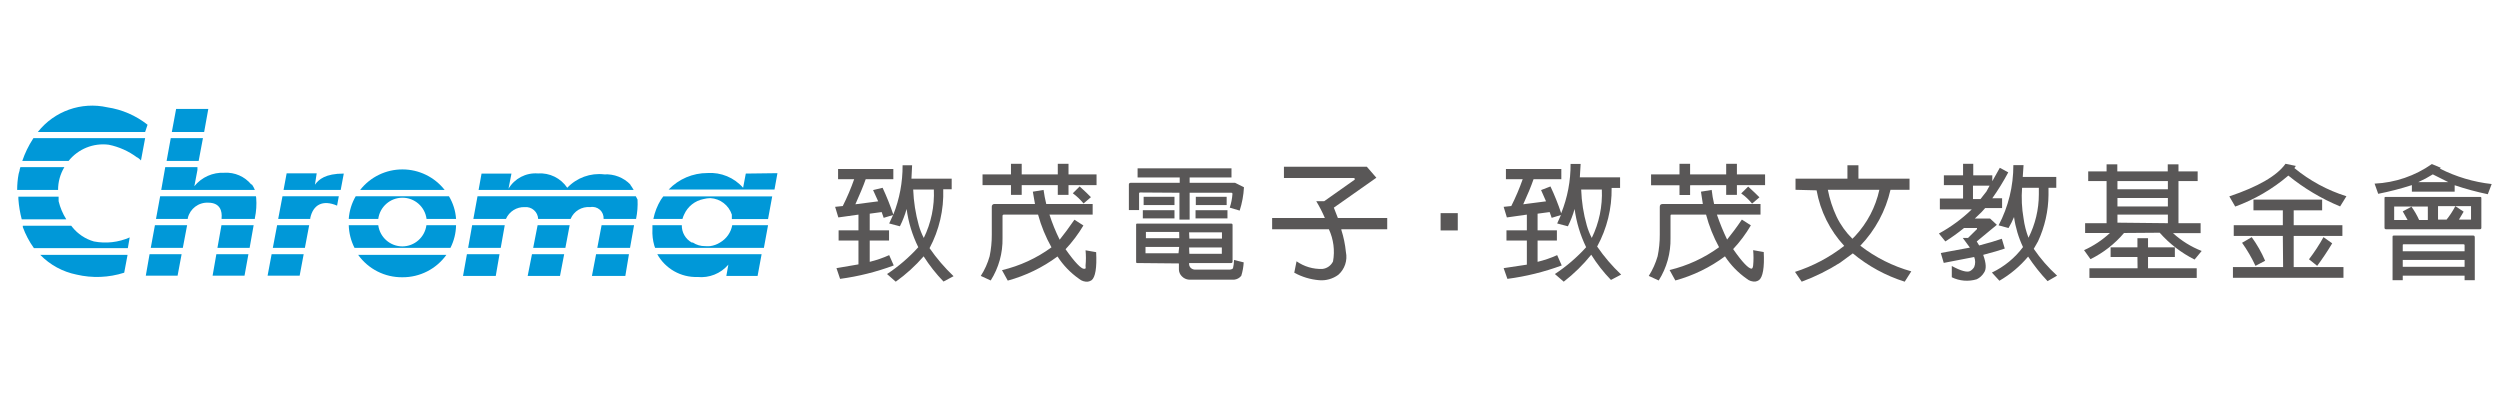
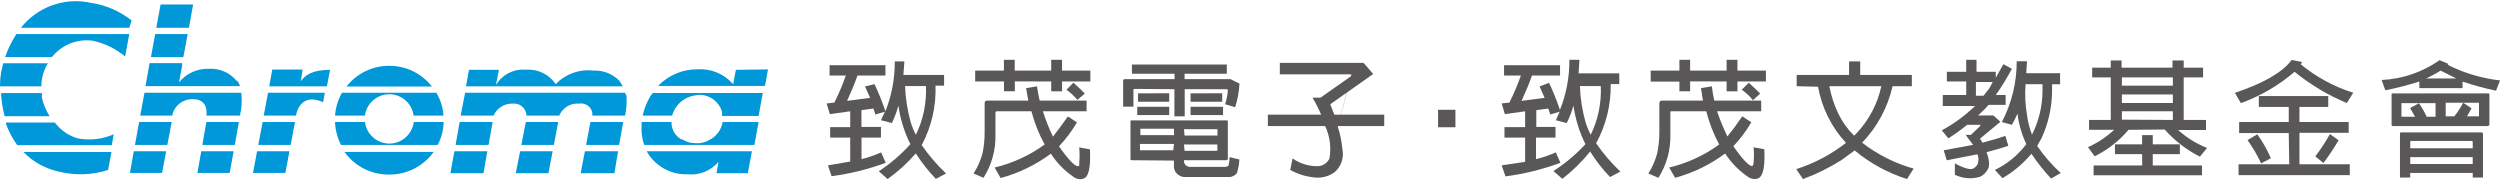
- <svg xmlns="http://www.w3.org/2000/svg" id="圖層_1" data-name="圖層 1" viewBox="0 0 186.38 30">
+ <svg xmlns="http://www.w3.org/2000/svg" id="圖層_1" data-name="圖層 1" viewBox="0 0 417.87 30">
  <defs>
    <style>.cls-1{fill:#595757;}.cls-2{fill:#0098d8;}</style>
  </defs>
-   <path class="cls-1" d="M67.09,16.87l-.8-.21.29-.63-.7.21-.15-.43-.89.12v1.24h1.44v.76H64.84v1.59a8.33,8.33,0,0,0,1.45-.5l.34.77a18.48,18.48,0,0,1-4,1l-.27-.8L64,19.71V17.93H62.52v-.76H64V16l-1.5.21-.24-.79.57-.06a16.85,16.85,0,0,0,.85-2H62.48v-.76H66.6v.76H64.54c-.18.52-.45,1.15-.77,1.87l1.7-.22-.38-.84L65.8,14a19.83,19.83,0,0,1,.8,2,9.84,9.84,0,0,0,.69-3.68H68l-.05,1h3v.79h-.63A8.71,8.71,0,0,1,69.3,18.5a13.55,13.55,0,0,0,1.79,2.09l-.75.4a11.89,11.89,0,0,1-1.48-1.88A12,12,0,0,1,66.78,21l-.65-.57a12.18,12.18,0,0,0,2.33-2,9.11,9.11,0,0,1-.87-2.85A7.32,7.32,0,0,1,67.09,16.87Zm1.78.87a7.45,7.45,0,0,0,.75-3.61H68.08a11.69,11.69,0,0,0,.42,2.68A5,5,0,0,0,68.87,17.74Z" />
-   <path class="cls-1" d="M77.39,16H74.83a.09.09,0,0,0-.09.1v1.65a5.69,5.69,0,0,1-.88,3.16l-.74-.34a5.36,5.36,0,0,0,.66-1.47,7.76,7.76,0,0,0,.16-1.6V15.43a.19.19,0,0,1,.22-.22h3L77,14.29l.8-.13A10.5,10.5,0,0,0,78,15.21h3.46V16H78.24A13.49,13.49,0,0,0,79,17.87c.34-.42.7-.91,1.1-1.49l.67.43a10.25,10.25,0,0,1-1.33,1.77c.7,1,1.17,1.46,1.37,1.46s.11-.09.12-.24a6,6,0,0,0,0-1.14l.79.14c.06,1.17-.06,1.87-.34,2.09a.69.69,0,0,1-.28.11.9.9,0,0,1-.65-.21,6,6,0,0,1-1.61-1.67,11.16,11.16,0,0,1-3.71,1.8l-.43-.78a10.25,10.25,0,0,0,3.69-1.7A10.81,10.81,0,0,1,77.39,16Zm-1.22-2.2v.73h-.8v-.73H73.25V13h2.12v-.79h.8V13h2.69v-.79h.8V13h2.09v.8H79.66v.73h-.8v-.73Zm4.32.1c.39.35.67.62.84.8l-.55.47a4.29,4.29,0,0,0-.8-.76Z" />
-   <path class="cls-1" d="M85,14.35a.07.07,0,0,0-.08.08v1.23h-.76V13.77a.12.12,0,0,1,.14-.14h3.65v-.4H84.81v-.68h7v.68H88.69v.4h3.39l.66.33a6.81,6.81,0,0,1-.32,1.74l-.74-.22a4.1,4.1,0,0,0,.2-1c0-.07,0-.11-.09-.11h-3.1v2h-.76v-2Zm-.21,5.26c-.06,0-.09,0-.09-.11V16.77c0-.07,0-.1.09-.1h7a.09.09,0,0,1,.1.1V19.5a.1.1,0,0,1-.1.11H88.65v.06a.41.41,0,0,0,.12.3.48.48,0,0,0,.3.13H91.7a.37.37,0,0,0,.22-.09,2.85,2.85,0,0,0,.08-.63l.72.18a4.07,4.07,0,0,1-.18,1,.77.77,0,0,1-.53.29H88.64a.82.82,0,0,1-.53-.25.73.73,0,0,1-.22-.5v-.46Zm2.77-3.94v.61H85.2v-.61Zm0-1v.62h-2.3v-.62Zm.35,2.62H85.43s0,0,0,0v.47h2.49Zm0,1.12H85.4v.47l0,0h2.46Zm.76-.62H91.1v-.47l0,0H88.65Zm0,1.13h2.42l0,0v-.47H88.65Zm2.78-4.25v.62h-2.3v-.62Zm.06,1v.61H89.13v-.61Z" />
-   <path class="cls-1" d="M100,17.14a8,8,0,0,1,.34,1.65,1.78,1.78,0,0,1-.57,1.7,2.11,2.11,0,0,1-1.42.4,4.62,4.62,0,0,1-1.86-.56l.17-.85a3.16,3.16,0,0,0,1.93.57,1,1,0,0,0,.79-.56,4,4,0,0,0-.31-2.4H94.84v-.84h3.93A10.06,10.06,0,0,0,98.13,15h.59L101,13.39a0,0,0,0,0,0-.07.08.08,0,0,0-.07-.05H95.72v-.84h6.18l.71.82-3.17,2.23.3.77h3.68v.84H100Z" />
-   <path class="cls-1" d="M108.68,15.89v1.29H107.4V15.89Z" />
-   <path class="cls-1" d="M116.89,16.87l-.8-.21.28-.63-.69.21-.15-.43-.9.12v1.24h1.44v.76h-1.44v1.59a8.18,8.18,0,0,0,1.46-.5l.34.77a18.63,18.63,0,0,1-4.05,1l-.28-.8,1.73-.26V17.93h-1.52v-.76h1.52V16l-1.49.21-.24-.79.57-.06a16.85,16.85,0,0,0,.85-2h-1.25v-.76h4.13v.76h-2.07c-.18.52-.44,1.15-.77,1.87l1.7-.22-.37-.84.7-.27a17.74,17.74,0,0,1,.8,2,9.66,9.66,0,0,0,.7-3.68h.75l-.06,1h3v.79h-.63a8.82,8.82,0,0,1-1.08,4.37,13,13,0,0,0,1.79,2.09l-.76.4a11.25,11.25,0,0,1-1.47-1.88A12.34,12.34,0,0,1,116.58,21l-.66-.57a12.18,12.18,0,0,0,2.33-2,9.38,9.38,0,0,1-.86-2.85A7.32,7.32,0,0,1,116.89,16.87Zm1.78.87a7.45,7.45,0,0,0,.75-3.61h-1.54a11.16,11.16,0,0,0,.42,2.68A5,5,0,0,0,118.67,17.74Z" />
-   <path class="cls-1" d="M127.19,16h-2.56c-.06,0-.09,0-.09.1v1.65a5.69,5.69,0,0,1-.88,3.16l-.74-.34a5.67,5.67,0,0,0,.66-1.47,7.76,7.76,0,0,0,.16-1.6V15.43c0-.15.06-.22.21-.22h3l-.14-.92.8-.13a8.25,8.25,0,0,0,.18,1.05h3.46V16H128a16.77,16.77,0,0,0,.76,1.86c.34-.42.71-.91,1.1-1.49l.67.43a9.77,9.77,0,0,1-1.32,1.77c.69,1,1.16,1.46,1.37,1.46q.09,0,.12-.24a6,6,0,0,0,0-1.14l.79.14c.06,1.17-.07,1.87-.35,2.09a.64.64,0,0,1-.27.11.89.89,0,0,1-.65-.21,6.17,6.17,0,0,1-1.62-1.67,11.1,11.1,0,0,1-3.7,1.8l-.43-.78a10.33,10.33,0,0,0,3.69-1.7A10.81,10.81,0,0,1,127.19,16ZM126,13.81v.73h-.79v-.73h-2.12V13h2.12v-.79H126V13h2.69v-.79h.8V13h2.1v.8h-2.1v.73h-.8v-.73Zm4.33.1c.38.35.67.62.84.8l-.55.47a4,4,0,0,0-.81-.76Z" />
-   <path class="cls-1" d="M133.86,14.15v-.83h3.87v-1h.82v1h3.81v.83h-1.42a8.87,8.87,0,0,1-2.25,4.17,11.15,11.15,0,0,0,3.8,1.91L142,21a11.45,11.45,0,0,1-3.87-2.11l-.94.69A15.08,15.08,0,0,1,134.32,21l-.5-.73a11.81,11.81,0,0,0,3.67-1.94,8.22,8.22,0,0,1-2.06-4.14Zm4.24,3.65.21-.21a7.34,7.34,0,0,0,1.8-3.44h-3.84a8.49,8.49,0,0,0,.65,2A5.89,5.89,0,0,0,138.1,17.8Z" />
-   <path class="cls-1" d="M146.33,17.74h.39l.67-.66,0-.08-.06,0h-.91a14.21,14.21,0,0,1-1.39,1l-.48-.59a11.34,11.34,0,0,0,2.45-1.8h-2.38V14.8h1.73v-1h-1.43v-.73h1.43v-.86h.76v.86h1.42v.44l.56-1,.63.34a17.69,17.69,0,0,1-1.19,1.93h.73v.73H148l-.27.3-.5.48h1.13l.51.47L147.37,18l.18.3c.73-.19,1.29-.36,1.69-.5l.22.73c-.34.12-.88.28-1.61.47.23.63.25,1.07.06,1.33a1.28,1.28,0,0,1-.54.49,2.55,2.55,0,0,1-1.86-.15l0-.84c.68.37,1.14.49,1.36.38a.81.81,0,0,0,.31-.3,1,1,0,0,0,0-.75l-2.27.44-.22-.74,2.17-.4Zm2-3.9h-1.24v1h.56l.44-.56ZM149.74,17,149,16.8a9.61,9.61,0,0,0,1.1-4.49h.76l-.06.88h2.5V14h-.58v.53a8.41,8.41,0,0,1-.78,3.46l-.32.56a11.39,11.39,0,0,0,1.74,2l-.71.41a13.62,13.62,0,0,1-1.45-1.83,8.07,8.07,0,0,1-2.14,1.8l-.56-.61a6.23,6.23,0,0,0,2.32-1.9,7.71,7.71,0,0,1-.67-2.24A6.5,6.5,0,0,1,149.74,17Zm1.49.72A7.19,7.19,0,0,0,152,14.5V14h-1.25a9.22,9.22,0,0,0,.11,2.28A6.32,6.32,0,0,0,151.23,17.73Z" />
-   <path class="cls-1" d="M158.35,17.37a7.79,7.79,0,0,1-2.5,1.95l-.48-.67a7.13,7.13,0,0,0,1.93-1.28h-1.85v-.73h1.6V13.5h-1.37v-.72h1.37v-.53h.8v.53h3.76v-.53h.8v.53h1.43v.72h-1.43v3.14h1.65v.74H162a6.91,6.91,0,0,0,2.14,1.33l-.53.64a8.67,8.67,0,0,1-2.6-2Zm1,1.79h-2v-.72h2v-.68h.79v.68h2v.72h-2V20h3.63v.72h-8V20h3.59Zm2.27-5.05V13.5h-3.76v.61Zm0,1.28v-.63h-3.76v.63Zm0,1.25V16h-3.76v.6Z" />
-   <path class="cls-1" d="M166.64,15.4l-.44-.76c2.14-.72,3.55-1.53,4.19-2.43l.77.16-.11.16a11.53,11.53,0,0,0,3.88,2.1l-.47.76a15.54,15.54,0,0,1-3.86-2.3A12.86,12.86,0,0,1,166.64,15.4Zm3.55,2.19h-3.66v-.8h3.66V15.68H168v-.8h5.12v.8H171v1.11h3.63v.8H171v2.32h3.71v.8h-8.24v-.8h3.74Zm-2.32.09a9.2,9.2,0,0,1,1,1.76l-.72.38a10.7,10.7,0,0,0-1-1.72Zm6,.46a19.47,19.47,0,0,1-1.12,1.68l-.61-.49a13.35,13.35,0,0,0,1.08-1.65Z" />
-   <path class="cls-1" d="M183,14.29h-3.19V13.8a22.59,22.59,0,0,1-2.51.65l-.27-.76a8.08,8.08,0,0,0,4.27-1.46l.67.28-.07.06a11.29,11.29,0,0,0,3.86,1.15l-.29.76a21.44,21.44,0,0,1-2.47-.67Zm1.88,2.8h-7a.1.1,0,0,1-.11-.11V14.77c0-.06,0-.09.11-.09h7c.07,0,.11,0,.11.09V17A.1.1,0,0,1,184.88,17.09Zm-5.75,3.8h-.76V17.68c0-.09,0-.12.12-.12h5.85c.1,0,.16,0,.16.15v3.18h-.76v-.34h-4.61Zm1.22-4.49H181v-1h-2.51s0,0,0,0v1l0,0h1l-.36-.64.65-.35A5.66,5.66,0,0,1,180.35,16.4Zm3.39,2.33v-.42c0-.07,0-.1-.12-.1h-4.39c-.07,0-.11,0-.1.1v.42Zm-4.61.65v.51h4.61v-.51ZM181.37,13a8.54,8.54,0,0,1-1.09.58h2.25Zm1.95,3.37h.9l0,0v-1l0,0h-2.46v1h.64a6.27,6.27,0,0,0,.65-1l.62.41Z" />
-   <path class="cls-2" d="M49.27,14.89a4.45,4.45,0,0,0-.56,1.43h2.17A1.6,1.6,0,0,1,51,16a2,2,0,0,1,1.45-1.16,2.16,2.16,0,0,1,.51-.07A1.79,1.79,0,0,1,54.56,16a2.88,2.88,0,0,1,0,.33h2.7l.31-1.69H49.45Z" />
-   <path class="cls-2" d="M55.6,12.94,55.4,14h0a3.24,3.24,0,0,0-2.66-1.1,4,4,0,0,0-2.89,1.23h7.89l.22-1.22Z" />
-   <path class="cls-2" d="M53.68,18.08a1.85,1.85,0,0,1-.74.27,2.45,2.45,0,0,1-.38,0,1.6,1.6,0,0,1-.91-.27l-.08,0a1.44,1.44,0,0,1-.74-1.29H48.64v.05l0,.25a3.72,3.72,0,0,0,.14,1.22l.06.17h8.11l.31-1.69H54.59a1.88,1.88,0,0,1-.91,1.29" />
-   <path class="cls-2" d="M52,20.65a2.67,2.67,0,0,0,2.3-.92h0l-.15.84h2.33l.3-1.62H49a3.31,3.31,0,0,0,3,1.7" />
-   <path class="cls-2" d="M30,14.74a1.81,1.81,0,0,1,1.8,1.58H34a3.77,3.77,0,0,0-.53-1.69H26.52A3.9,3.9,0,0,0,26,16.32h2.2A1.82,1.82,0,0,1,30,14.74" />
-   <path class="cls-2" d="M30,12.63a4,4,0,0,0-3.15,1.53h6.3A4,4,0,0,0,30,12.63" />
-   <path class="cls-2" d="M30,18.37a1.82,1.82,0,0,1-1.8-1.58H26a4,4,0,0,0,.43,1.69h7.15A3.86,3.86,0,0,0,34,16.79H31.79A1.82,1.82,0,0,1,30,18.37" />
-   <path class="cls-2" d="M30,20.67A4,4,0,0,0,33.28,19H26.7A4,4,0,0,0,30,20.67" />
-   <path class="cls-2" d="M3,19A5.21,5.21,0,0,0,5.7,20.47a6.64,6.64,0,0,0,3.56-.14L9.51,19H3Z" />
-   <path class="cls-2" d="M11,9.3A6.34,6.34,0,0,0,8,8,5.16,5.16,0,0,0,2.82,9.84h8Z" />
-   <path class="cls-2" d="M4.37,15c0-.14,0-.25,0-.34h-3v.18a8.2,8.2,0,0,0,.25,1.51H4.94A4.56,4.56,0,0,1,4.37,15" />
-   <path class="cls-2" d="M2.46,10.35A7.41,7.41,0,0,0,1.66,12H5.11a3.3,3.3,0,0,1,3-1.21,5.3,5.3,0,0,1,2.1.94c.06,0,.25.18.3.23l.31-1.66H2.49Z" />
-   <path class="cls-2" d="M7,18a3.17,3.17,0,0,1-1.61-1.07l-.08-.1H1.7l0,.1a6.57,6.57,0,0,0,.83,1.57l0,0h7l.14-.8A4.51,4.51,0,0,1,7,18" />
-   <path class="cls-2" d="M4.8,12.46H1.52l-.05.17c0,.11-.06.22-.08.33a6.29,6.29,0,0,0-.11,1.2H4.33a3.25,3.25,0,0,1,.47-1.7" />
-   <path class="cls-2" d="M18.73,13.75a2.4,2.4,0,0,0-2-.87,2.71,2.71,0,0,0-2.24,1h0l.23-1.21,0-.21h-2.4l-.3,1.7H19a2.05,2.05,0,0,0-.22-.41" />
-   <polygon class="cls-2" points="15.13 10.3 12.73 10.3 12.42 12 14.81 12 15.13 10.3" />
-   <polygon class="cls-2" points="15.85 20.55 18.23 20.55 18.52 18.95 16.13 18.95 15.85 20.55" />
-   <path class="cls-2" d="M19.08,14.63H11.94l-.31,1.69H14v-.06a1.49,1.49,0,0,1,1.52-1.15c.9,0,1.05.64,1,1.15v.06H19v-.06a5.18,5.18,0,0,0,.1-1.51Z" />
-   <polygon class="cls-2" points="16.21 18.48 18.61 18.48 18.91 16.79 16.51 16.79 16.21 18.48" />
-   <polygon class="cls-2" points="11.24 18.48 13.63 18.48 13.95 16.79 11.55 16.79 11.24 18.48" />
-   <polygon class="cls-2" points="15.53 8.12 13.13 8.12 12.81 9.84 15.22 9.84 15.53 8.12" />
-   <polygon class="cls-2" points="10.87 20.55 13.24 20.55 13.54 18.95 11.15 18.95 10.87 20.55" />
-   <path class="cls-2" d="M23.48,13.77l.13-.85H21.37l-.23,1.24H25.4l.23-1.22c-1.38,0-1.87.44-2.15.83" />
-   <polygon class="cls-2" points="19.95 20.55 22.34 20.55 22.64 18.95 20.25 18.95 19.95 20.55" />
-   <path class="cls-2" d="M20.74,16.32h2.39v-.06c.21-1,.93-1.39,2-.93l.13-.7H21.06Z" />
-   <polygon class="cls-2" points="20.34 18.48 22.73 18.48 23.05 16.79 20.66 16.79 20.34 18.48" />
-   <polygon class="cls-2" points="39.34 20.57 41.75 20.57 42.06 18.95 39.66 18.95 39.34 20.57" />
-   <path class="cls-2" d="M47.4,14.63H35.6l-.31,1.69h2.43a1.47,1.47,0,0,1,1.4-.88.92.92,0,0,1,1,.88h2.42A1.44,1.44,0,0,1,44,15.44a.84.84,0,0,1,1,.88h2.42a5.71,5.71,0,0,0,.11-1.44Z" />
-   <polygon class="cls-2" points="34.9 18.48 37.33 18.48 37.63 16.79 35.2 16.79 34.9 18.48" />
-   <polygon class="cls-2" points="39.75 18.48 42.15 18.48 42.47 16.79 40.08 16.79 39.75 18.48" />
-   <polygon class="cls-2" points="44.13 20.57 46.62 20.57 46.89 18.95 44.44 18.95 44.13 20.57" />
-   <polygon class="cls-2" points="34.52 20.57 36.96 20.57 37.24 18.95 34.81 18.95 34.52 20.57" />
-   <polygon class="cls-2" points="44.53 18.48 46.97 18.48 47.27 16.79 44.85 16.79 44.53 18.48" />
-   <path class="cls-2" d="M47,13.76A2.52,2.52,0,0,0,45.05,13a3.26,3.26,0,0,0-2.76,1,2.43,2.43,0,0,0-2.19-1.07,2.34,2.34,0,0,0-2.19,1.14h0l.22-1.13H35.9l-.22,1.22H47.24a3.85,3.85,0,0,0-.26-.4" />
+   <path class="cls-1" d="M149.07,20.57l-1.82-.48.66-1.42-1.58.47-.34-1-2,.27v2.81h3.26V23H144v3.6a17.9,17.9,0,0,0,3.28-1.13l.77,1.74A41.47,41.47,0,0,1,139,29.45l-.61-1.81,3.72-.64V23h-3.35V21.25h3.35V18.6l-3.4.48-.54-1.79,1.29-.14a37.51,37.51,0,0,0,1.92-4.53h-2.72V10.9H148v1.72h-4.67c-.41,1.18-1,2.6-1.74,4.24l3.85-.5-.86-1.91,1.6-.38A44.14,44.14,0,0,1,148,18.6a22.21,22.21,0,0,0,1.56-8.34h1.61L151,12.53h6.8v1.79h-1.43a19.65,19.65,0,0,1-2.31,9.94A31.09,31.09,0,0,0,158.13,29l-1.7.9a26.52,26.52,0,0,1-3.35-4.26,27.08,27.08,0,0,1-4.72,4.29l-1.47-1.3a27.2,27.2,0,0,0,5.28-4.53,20.62,20.62,0,0,1-2-6.45A17,17,0,0,1,149.07,20.57Zm4,2a16.88,16.88,0,0,0,1.7-8.18h-3.49a26.48,26.48,0,0,0,.95,6.07A11.32,11.32,0,0,0,153.1,22.54Z" />
+   <path class="cls-1" d="M172.4,18.6h-5.8a.21.21,0,0,0-.21.2v3.76a12.86,12.86,0,0,1-2,7.16L162.73,29a12.31,12.31,0,0,0,1.49-3.33,17,17,0,0,0,.36-3.62V17.31a.43.43,0,0,1,.35-.5h6.95l-.37-2.08,1.82-.3a23.77,23.77,0,0,0,.45,2.38h7.84V18.6h-7.3A32.44,32.44,0,0,0,176,22.84c.77-1,1.59-2.07,2.5-3.38l1.51,1a22.24,22.24,0,0,1-3,4c1.59,2.27,2.65,3.31,3.1,3.31s.25-.2.28-.54a14,14,0,0,0,0-2.59l1.79.32c.13,2.65-.14,4.24-.78,4.74a1.74,1.74,0,0,1-.63.25,2,2,0,0,1-1.47-.48,13.68,13.68,0,0,1-3.65-3.78,25.1,25.1,0,0,1-8.4,4.07l-1-1.76a23.27,23.27,0,0,0,8.36-3.85A24.18,24.18,0,0,1,172.4,18.6Zm-2.77-5v1.65h-1.81V13.62H163V11.8h4.8V10h1.81V11.8h6.1V10h1.81V11.8h4.73v1.82h-4.73v1.65h-1.81V13.62Zm9.79.22c.88.8,1.52,1.41,1.9,1.82l-1.24,1.06A9.57,9.57,0,0,0,178.26,15Z" />
+   <path class="cls-1" d="M189.63,14.86a.17.17,0,0,0-.18.13v2.84h-1.72V13.55a.27.27,0,0,1,.22-.32h8.37v-.9H189.2V10.79h15.86v1.54H198v.9h7.68l1.5.75a15.57,15.57,0,0,1-.73,3.94l-1.67-.5a9.64,9.64,0,0,0,.45-2.26c0-.16,0-.25-.21-.25h-7v4.53h-1.72V14.91Zm-.47,11.92c-.14,0-.2,0-.2-.25V20.34c0-.15,0-.22.2-.22H205a.19.19,0,0,1,.23.18v6.23a.24.24,0,0,1-.2.25H197.9v.13a.94.94,0,0,0,.27.68,1.11,1.11,0,0,0,.68.3h6a.86.86,0,0,0,.5-.21,6.73,6.73,0,0,0,.18-1.42l1.63.4a9.26,9.26,0,0,1-.41,2.27,1.75,1.75,0,0,1-1.2.66h-7.63a1.89,1.89,0,0,1-1.2-.57,1.64,1.64,0,0,1-.5-1.13V26.84Zm6.27-8.93v1.38h-5.34V17.85Zm0-2.26V17h-5.21v-1.4Zm.8,5.93h-5.62v1.07h5.64Zm0,2.54h-5.69v1.06h5.57ZM198,22.65h5.5V21.59H197.9Zm0,2.56h5.48V24.15H197.9Zm6.29-9.62V17H199v-1.4Zm.14,2.26v1.38H199V17.85Z" />
+   <path class="cls-1" d="M223.61,21.18a17.75,17.75,0,0,1,.77,3.74,4,4,0,0,1-1.29,3.85,4.81,4.81,0,0,1-3.22.91,10.61,10.61,0,0,1-4.21-1.27l.39-1.93a7.09,7.09,0,0,0,4.37,1.29,2.25,2.25,0,0,0,1.79-1.27,9.06,9.06,0,0,0-.71-5.43h-9.58v-1.9h8.91a24.46,24.46,0,0,0-1.45-2.84h1.33l5.17-3.64m0-.16a.17.17,0,0,0-.16-.11h-11.8V10.51h14l1.61,1.86-7.18,5.05.68,1.75h8.34v1.9h-7.75Z" />
+   <path class="cls-1" d="M243.27,18.35v2.92h-2.9V18.35Z" />
+   <path class="cls-1" d="M261.87,20.57l-1.81-.48.63-1.42-1.56.47-.34-1-2,.27v2.81H260V23h-3.26v3.6a18.46,18.46,0,0,0,3.31-1.13l.77,1.74a42.08,42.08,0,0,1-9.18,2.27L251,27.64l3.92-.59V23h-3.45V21.25h3.45V18.6l-3.38.48L251,17.29l1.29-.14a39.24,39.24,0,0,0,1.93-4.53H251.4V10.9h9.36v1.72h-4.69c-.41,1.18-1,2.6-1.74,4.24l3.85-.5-.84-1.91,1.58-.61a42,42,0,0,1,1.82,4.53A22,22,0,0,0,262.32,10H264l-.14,2.26h6.8v1.79h-1.43a20,20,0,0,1-2.44,9.9,29.51,29.51,0,0,0,4.05,4.73l-1.72.91a25.44,25.44,0,0,1-3.33-4.26,28.19,28.19,0,0,1-4.64,4.56l-1.5-1.3A27.5,27.5,0,0,0,265,24.1,21.12,21.12,0,0,1,263,17.65,16.18,16.18,0,0,1,261.87,20.57Zm4,2a16.88,16.88,0,0,0,1.7-8.18h-3.49a25.36,25.36,0,0,0,.95,6.07A11.32,11.32,0,0,0,265.9,22.54Z" />
+   <path class="cls-1" d="M285.2,18.6h-5.8c-.14,0-.2,0-.2.23v3.73a12.87,12.87,0,0,1-2,7.16L275.53,29A12.62,12.62,0,0,0,277,25.62a17,17,0,0,0,.36-3.62V17.31c0-.34.14-.5.48-.5h6.8l-.32-2.08,1.81-.3a19.09,19.09,0,0,0,.41,2.38h7.84V18.6H287a37.6,37.6,0,0,0,1.73,4.21c.77-.95,1.6-2.06,2.49-3.37l1.51,1a21.68,21.68,0,0,1-3,4c1.57,2.27,2.63,3.31,3.11,3.31.13,0,.22-.18.27-.55a13.9,13.9,0,0,0,0-2.58l1.79.32c.14,2.65-.16,4.24-.79,4.73a1.4,1.4,0,0,1-.62.25,2,2,0,0,1-1.47-.47,14.08,14.08,0,0,1-3.67-3.79A24.93,24.93,0,0,1,280,29.72L279,28a23.25,23.25,0,0,0,8.36-3.85A24.22,24.22,0,0,1,285.2,18.6Zm-2.7-5v1.65h-1.79V13.64h-4.8V11.8h4.8V10h1.79V11.8h6.1V10h1.81V11.8h4.76v1.82h-4.76v1.65H288.6V13.62Zm9.81.23c.86.79,1.52,1.4,1.9,1.81L293,16.74A9.39,9.39,0,0,0,291.13,15Z" />
+   <path class="cls-1" d="M300.31,14.41V12.53h8.76V10.26h1.86v2.27h8.63v1.88h-3.22a20.06,20.06,0,0,1-5.09,9.44,25.14,25.14,0,0,0,8.61,4.33l-1.11,1.75A26.12,26.12,0,0,1,310,25.15l-2.13,1.56a34.5,34.5,0,0,1-6.5,3.22l-1.13-1.66a26.75,26.75,0,0,0,8.31-4.39,18.68,18.68,0,0,1-4.67-9.38Zm9.6,8.27.48-.48a16.56,16.56,0,0,0,4.07-7.79h-8.69a19,19,0,0,0,1.47,4.53A13.38,13.38,0,0,0,309.91,22.68Z" />
+   <path class="cls-1" d="M328.55,22.54h.89L331,21.05v-.19h-2.19a33,33,0,0,1-3.15,2.27l-1.09-1.34a25.5,25.5,0,0,0,5.55-4.07h-5.39V15.88h3.92V13.62h-3.24V12h3.24V10h1.72V12h3.22v1l1.27-2.27,1.42.77a39.24,39.24,0,0,1-2.69,4.38h1.65v1.65h-2.85l-.62.68-1.13,1.09h2.56l1.16,1.06-3.4,2.81.41.68c1.65-.43,2.92-.82,3.82-1.13l.5,1.65c-.77.27-2,.63-3.64,1.07.52,1.42.56,2.42.13,3a2.91,2.91,0,0,1-1.22,1.11,5.79,5.79,0,0,1-4.21-.34v-1.9c1.54.83,2.58,1.11,3.08.86a1.9,1.9,0,0,0,.7-.68,2.27,2.27,0,0,0,0-1.7l-5.14,1-.5-1.67,4.91-.91Zm4.53-8.83h-2.81V16h1.27l1-1.27Zm3.2,7.15-1.68-.45a21.72,21.72,0,0,0,2.49-10.17h1.72l-.13,2h5.66v1.84H343v1.2a19.14,19.14,0,0,1-1.77,7.84l-.72,1.27a26.1,26.1,0,0,0,3.94,4.53l-1.61.92a31.31,31.31,0,0,1-3.29-4.14,18.25,18.25,0,0,1-4.84,4.08l-1.27-1.38a14.17,14.17,0,0,0,5.25-4.31A17.25,17.25,0,0,1,337.21,19,15.23,15.23,0,0,1,336.28,20.86Zm3.37,1.64a16.39,16.39,0,0,0,1.75-7.3V14.07h-2.83a20.74,20.74,0,0,0,.24,5.16,14.33,14.33,0,0,0,.84,3.29Z" />
+   <path class="cls-1" d="M355.78,21.7a17.55,17.55,0,0,1-5.66,4.42L349,24.6a16,16,0,0,0,4.37-2.9h-4.19V20.05h3.63V12.94h-3.11V11.31h3.11v-1.2h1.81v1.2h8.51v-1.2H365v1.2h3.24v1.63H365v7.11h3.73v1.68h-4.66a15.8,15.8,0,0,0,4.84,3l-1.2,1.45a19.55,19.55,0,0,1-5.88-4.53Zm2.27,4.06h-4.54V24.13h4.54V22.59h1.78v1.54h4.53v1.63h-4.53v1.9h8.23v1.63H349.94V27.66h8.13Zm5.14-11.44V12.94h-8.52v1.38Zm0,2.9V15.79h-8.52v1.43Zm0,2.83V18.6h-8.52V20Z" />
+   <path class="cls-1" d="M374.56,17.24l-1-1.72c4.85-1.63,8-3.47,9.49-5.5l1.75.36-.25.36a26.08,26.08,0,0,0,8.79,4.76l-1.07,1.72A35.3,35.3,0,0,1,383.53,12,29,29,0,0,1,374.56,17.24Zm8,5h-8.29V20.39h8.29V17.87h-5V16.06h11.6v1.81h-4.81v2.52h8.23V22.2h-8.23v5.26h8.41v1.81H374.17V27.46h8.47Zm-5.26.21a20.88,20.88,0,0,1,2.27,4l-1.63.86a23.66,23.66,0,0,0-2.27-3.89Zm13.59,1a41.78,41.78,0,0,1-2.53,3.8L387,26.14a30.65,30.65,0,0,0,2.44-3.73Z" />
+   <path class="cls-1" d="M411.61,14.73h-7.22V13.62a50.53,50.53,0,0,1-5.69,1.47l-.61-1.72a18.27,18.27,0,0,0,9.67-3.31l1.52.63-.16.14a25.59,25.59,0,0,0,8.75,2.61l-.66,1.72a49.83,49.83,0,0,1-5.6-1.52Zm4.26,6.34H400a.23.23,0,0,1-.25-.2V15.81c0-.13,0-.2.25-.2h15.85c.16,0,.25,0,.25.2v5a.22.22,0,0,1-.24.21Zm-13,8.61h-1.72V22.41c0-.21,0-.28.27-.28h13.25c.23,0,.36,0,.36.34v7.21h-1.72v-.77H402.85Zm2.76-10.17h1.47V17.24H401.4v2.27h2.26l-.81-1.45,1.47-.8A12.59,12.59,0,0,1,405.61,19.51Zm7.68,5.27v-1c0-.16,0-.22-.27-.22h-9.94c-.16,0-.25,0-.23.22v1Zm-10.44,1.48v1.15h10.44V26.26Zm5.07-14.46a18.86,18.86,0,0,1-2.47,1.32h5.1Zm4.42,7.64h2V17.17h-5.57v2.27h1.45a14.68,14.68,0,0,0,1.47-2.27l1.4.93Z" />
+   <path class="cls-2" d="M108.7,16.09a10.37,10.37,0,0,0-1.27,3.23h4.92a3.13,3.13,0,0,1,.27-.72A4.57,4.57,0,0,1,115.91,16a4.91,4.91,0,0,1,1.15-.16,4,4,0,0,1,3.62,2.79,4.69,4.69,0,0,1,0,.75h6.12l.7-3.83H109.11Z" />
+   <path class="cls-2" d="M123,11.67l-.45,2.4h0a7.32,7.32,0,0,0-6-2.49A9.06,9.06,0,0,0,110,14.36h17.87l.5-2.76Z" />
+   <path class="cls-2" d="M118.69,23.31a3.81,3.81,0,0,1-2.54.61,3.6,3.6,0,0,1-2.06-.61h-.18a3.24,3.24,0,0,1-1.67-2.92h-5v.68a8.32,8.32,0,0,0,.31,2.76l.14.39H126.1l.7-3.83h-6a4.23,4.23,0,0,1-2.06,2.92" />
+   <path class="cls-2" d="M114.89,29.13a6,6,0,0,0,5.21-2.08h0l-.34,1.9H125l.68-3.67H108.09a7.5,7.5,0,0,0,6.8,3.85" />
+   <path class="cls-2" d="M65.05,15.75a4.09,4.09,0,0,1,4.08,3.57h5a8.48,8.48,0,0,0-1.2-3.82H57.17A8.93,8.93,0,0,0,56,19.32h5a4.11,4.11,0,0,1,4.07-3.57" />
+   <path class="cls-2" d="M65.05,11a9,9,0,0,0-7.13,3.46H72.19A9,9,0,0,0,65.05,11" />
+   <path class="cls-2" d="M65.05,24A4.13,4.13,0,0,1,61,20.39H56a9.13,9.13,0,0,0,1,3.83H73.16a8.67,8.67,0,0,0,1-3.83h-5A4.12,4.12,0,0,1,65.05,24" />
+   <path class="cls-2" d="M65.05,29.18a9.06,9.06,0,0,0,7.43-3.78H57.58a9.08,9.08,0,0,0,7.47,3.78" />
+   <path class="cls-2" d="M3.9,25.4A11.73,11.73,0,0,0,10,28.72a15,15,0,0,0,8.07-.31l.56-3Z" />
+   <path class="cls-2" d="M22,3.42A14.33,14.33,0,0,0,15.22.48,11.69,11.69,0,0,0,3.49,4.65H21.61Z" />
+   <path class="cls-2" d="M7,16.33v-.77H.2V16a19.69,19.69,0,0,0,.57,3.42H8.29A10.21,10.21,0,0,1,7,16.33" />
+   <path class="cls-2" d="M2.67,5.8A17.22,17.22,0,0,0,.86,9.54H8.68A7.44,7.44,0,0,1,15.47,6.8a12,12,0,0,1,4.76,2.13c.13,0,.56.41.68.52l.7-3.76H2.74Z" />
+   <path class="cls-2" d="M13,23.13a7.22,7.22,0,0,1-3.65-2.42l-.18-.23H1v.23a14.91,14.91,0,0,0,1.88,3.55H18.69L19,22.45a10.19,10.19,0,0,1-6,.68" />
+   <path class="cls-2" d="M8,10.58H.54L.43,11a5,5,0,0,1-.18.74A14.64,14.64,0,0,0,0,14.43H6.91A7.34,7.34,0,0,1,8,10.58" />
+   <path class="cls-2" d="M39.53,13.5a5.48,5.48,0,0,0-4.53-2,6.18,6.18,0,0,0-5.08,2.27h0l.52-2.74v-.48H25l-.68,3.85H40.14a4.63,4.63,0,0,0-.5-.93" />
+   <polygon class="cls-2" points="31.37 5.69 25.94 5.69 25.23 9.54 30.65 9.54 31.37 5.69" />
+   <polygon class="cls-2" points="33 28.91 38.39 28.91 39.05 25.28 33.64 25.28 33 28.91" />
+   <path class="cls-2" d="M40.32,15.5H24.15l-.71,3.82h5.37v-.13a3.38,3.38,0,0,1,3.45-2.61c2,0,2.37,1.45,2.26,2.61v.13h5.62v-.13a11.56,11.56,0,0,0,.22-3.42Z" />
+   <polygon class="cls-2" points="33.82 24.22 39.25 24.22 39.93 20.39 34.5 20.39 33.82 24.22" />
+   <polygon class="cls-2" points="22.56 24.22 27.97 24.22 28.7 20.39 23.26 20.39 22.56 24.22" />
+   <polygon class="cls-2" points="32.28 0.75 26.84 0.75 26.12 4.65 31.58 4.65 32.28 0.75" />
+   <polygon class="cls-2" points="21.72 28.91 27.09 28.91 27.77 25.28 22.36 25.28 21.72 28.91" />
+   <path class="cls-2" d="M50.29,13.55l.29-1.93H45.51L45,14.43h9.64l.53-2.76c-3.13,0-4.24,1-4.87,1.88" />
+   <polygon class="cls-2" points="42.29 28.91 47.7 28.91 48.38 25.28 42.97 25.28 42.29 28.91" />
+   <path class="cls-2" d="M44.08,19.32h5.41v-.13C50,16.92,51.6,16,54,17.08l.3-1.58H44.8Z" />
+   <polygon class="cls-2" points="43.17 24.22 48.59 24.22 49.31 20.39 43.9 20.39 43.17 24.22" />
+   <polygon class="cls-2" points="86.21 28.95 91.67 28.95 92.37 25.28 86.94 25.28 86.21 28.95" />
+   <path class="cls-2" d="M104.47,15.5H77.74L77,19.32h5.5a3.34,3.34,0,0,1,3.17-2A2.09,2.09,0,0,1,88,19.22s0,.07,0,.1h5.48a3.27,3.27,0,0,1,3.31-2A1.9,1.9,0,0,1,99,18.83a2,2,0,0,1,0,.49h5.48a12.71,12.71,0,0,0,.25-3.26Z" />
+   <polygon class="cls-2" points="76.15 24.22 81.66 24.22 82.34 20.39 76.83 20.39 76.15 24.22" />
+   <polygon class="cls-2" points="87.14 24.22 92.58 24.22 93.3 20.39 87.89 20.39 87.14 24.22" />
+   <polygon class="cls-2" points="97.06 28.95 102.7 28.95 103.31 25.28 97.76 25.28 97.06 28.95" />
+   <polygon class="cls-2" points="75.29 28.95 80.82 28.95 81.45 25.28 75.95 25.28 75.29 28.95" />
+   <polygon class="cls-2" points="97.97 24.22 103.49 24.22 104.17 20.39 98.69 20.39 97.97 24.22" />
+   <path class="cls-2" d="M103.56,13.53a5.71,5.71,0,0,0-4.42-1.73,7.43,7.43,0,0,0-6.25,2.27,5.5,5.5,0,0,0-5-2.42,5.27,5.27,0,0,0-5,2.58h0l.5-2.56h-5l-.5,2.76H104.1a8.6,8.6,0,0,0-.58-.9" />
</svg>
